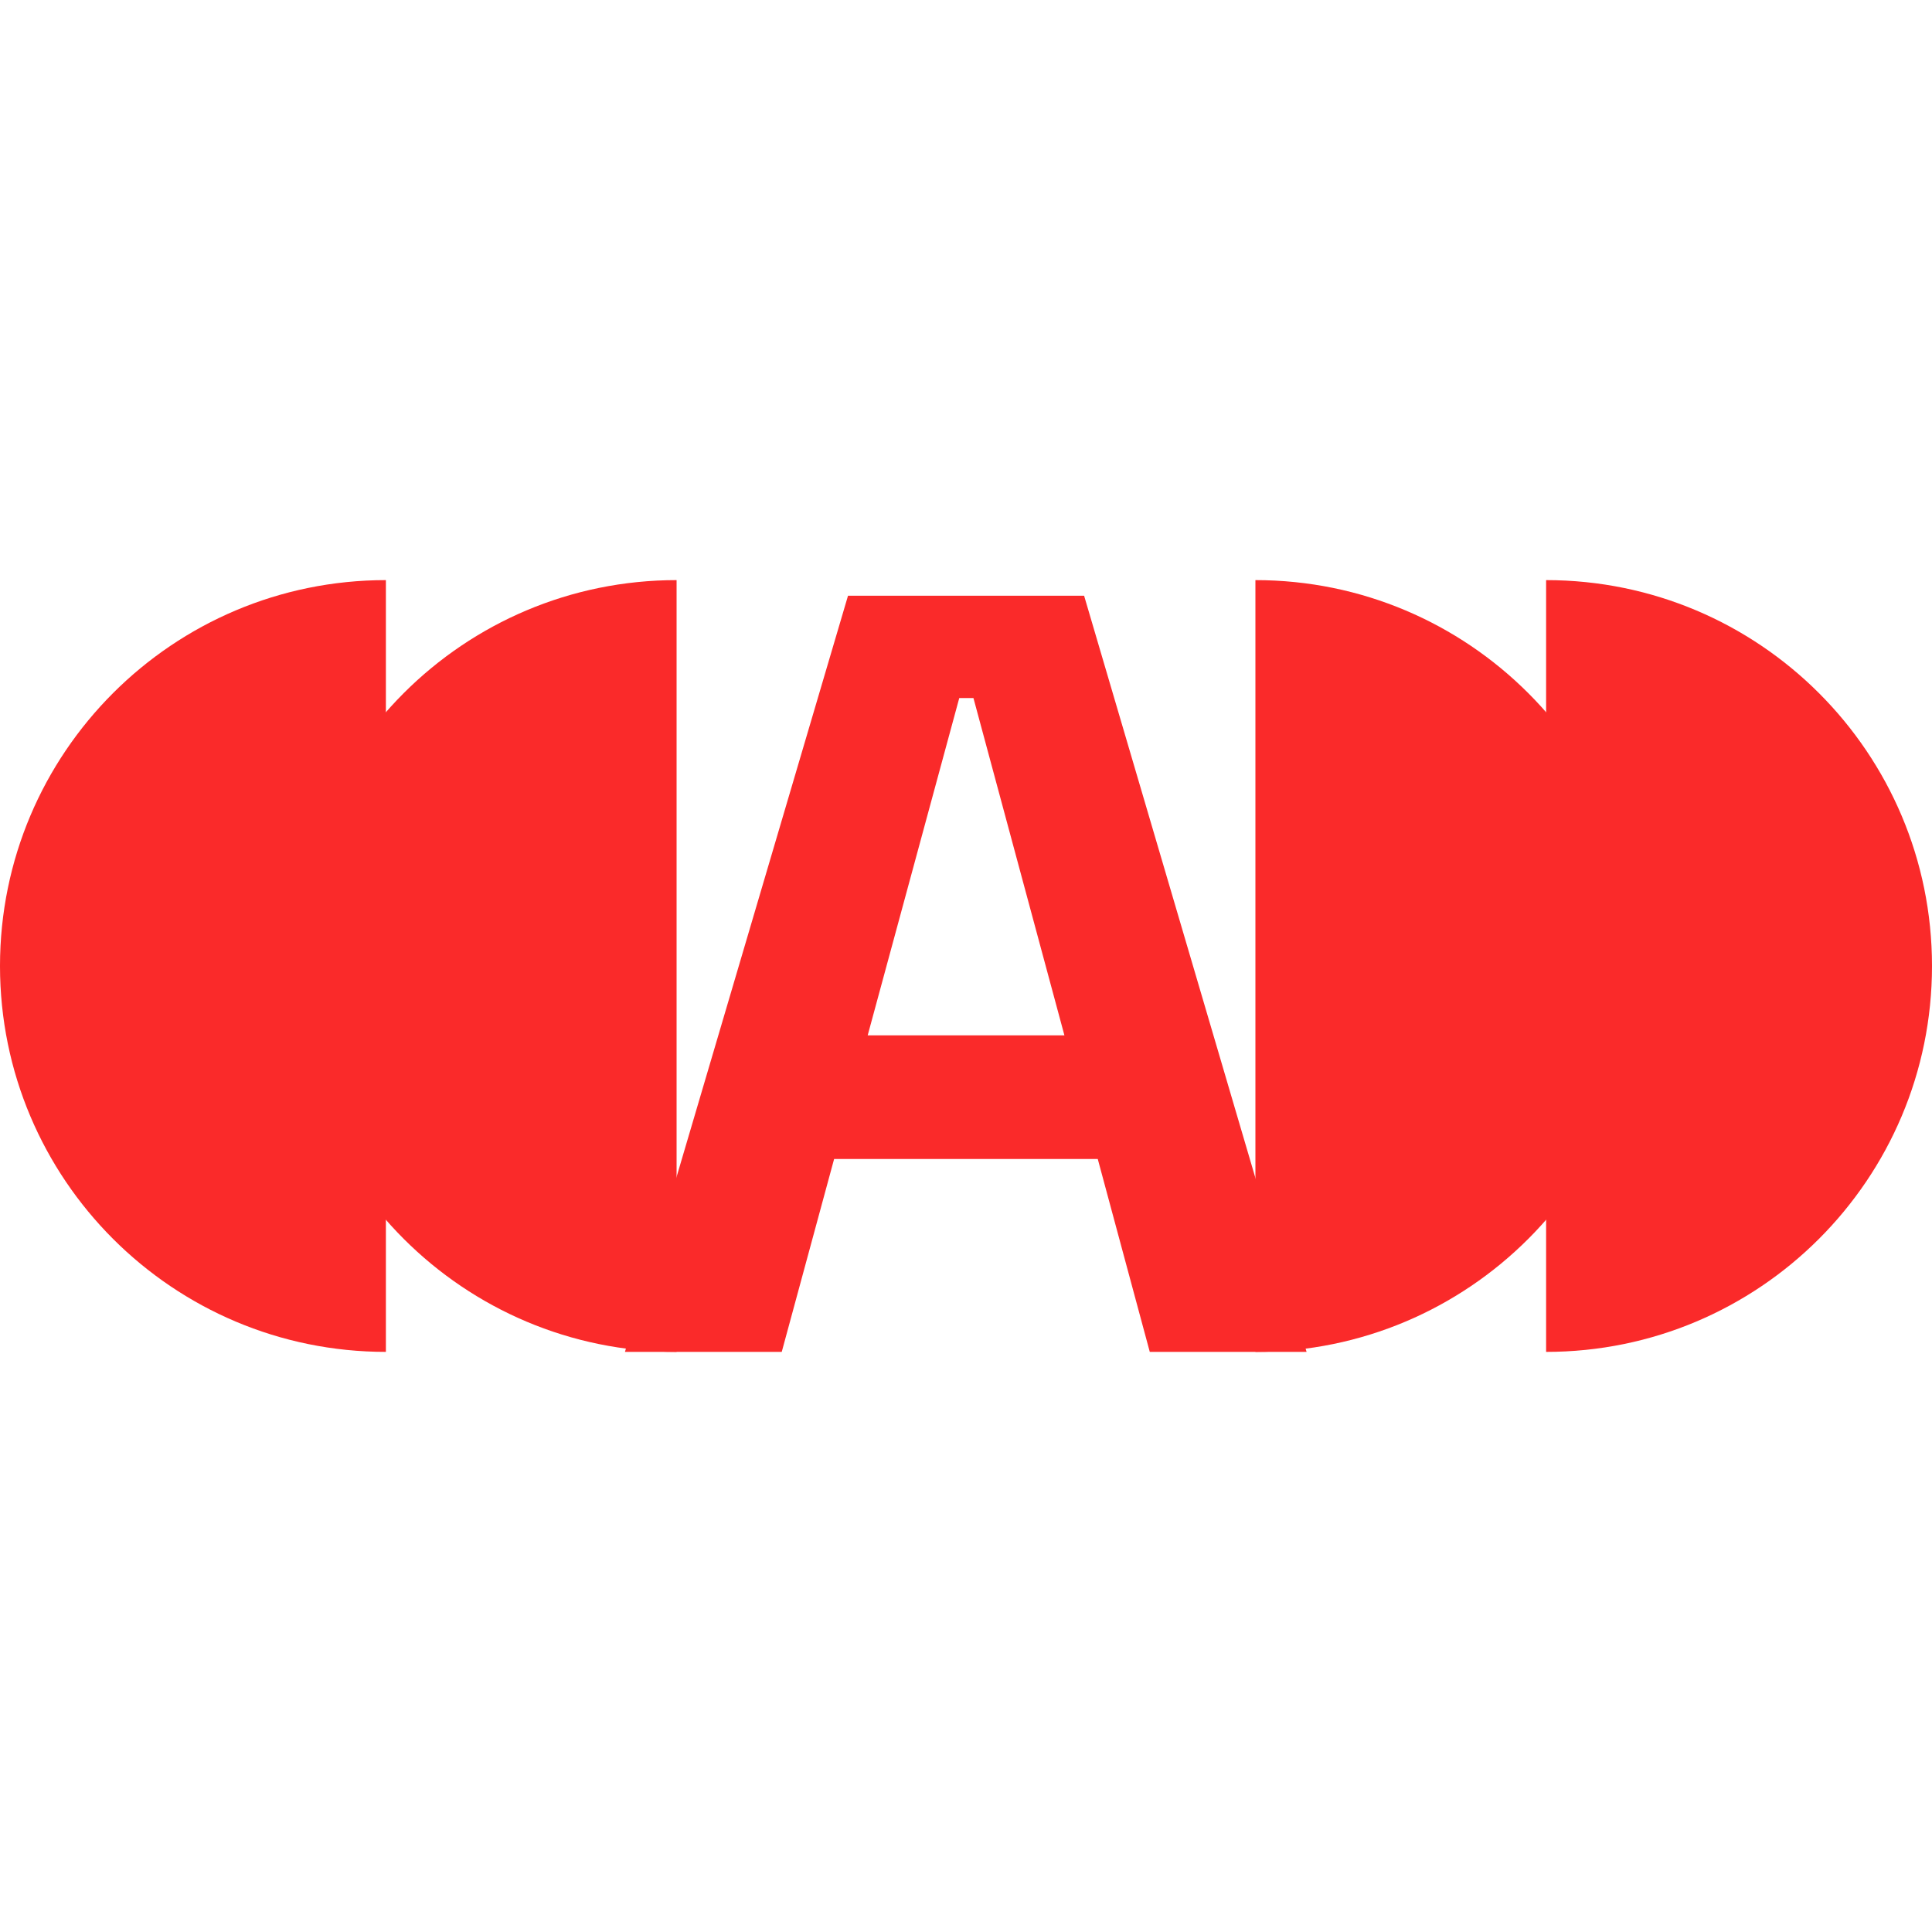
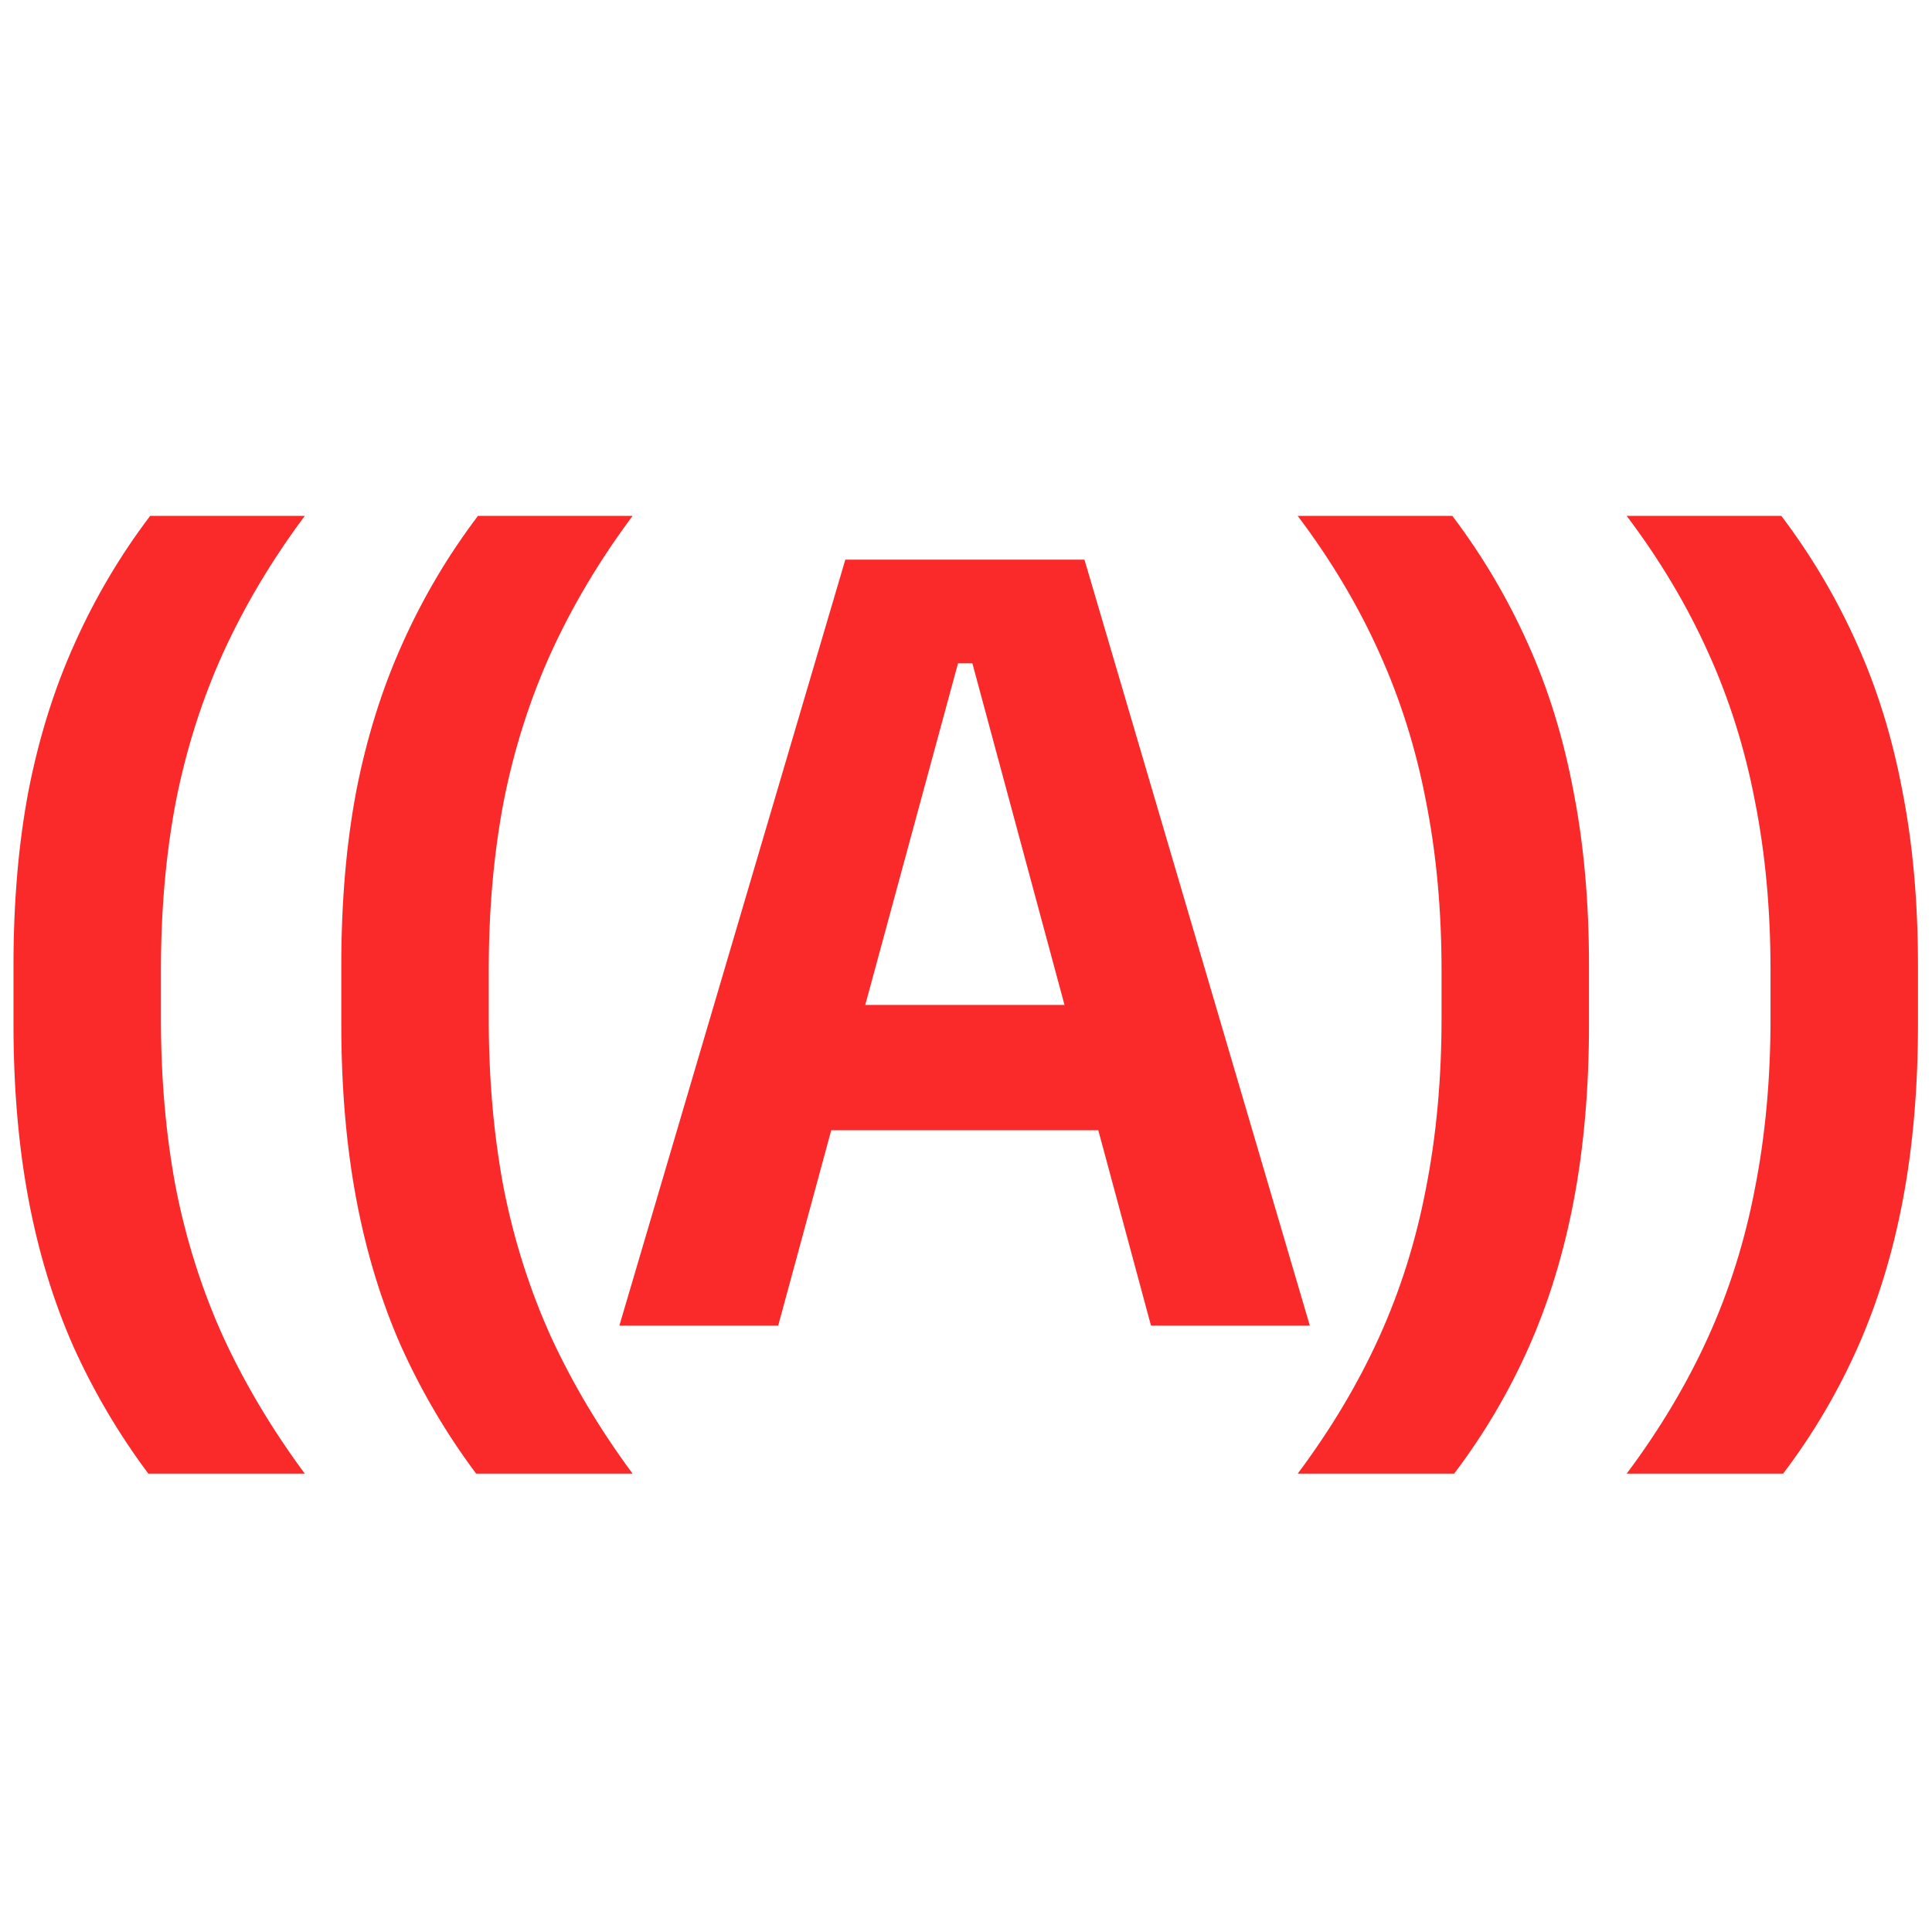
- <svg xmlns="http://www.w3.org/2000/svg" width="32" height="32" viewBox="0 0 751 300" fill="none">
-   <path d="M0 150C0 67.157 67.157 0 150 0V300C67.157 300 0 232.843 0 150Z" fill="#FA2A2A">
-     <animateTransform attributeName="transform" type="translate" values="112.5 0; 0 0; 112.5 0" dur="2s" repeatCount="indefinite" calcMode="spline" keySplines="0.4 0 0.2 1; 0.4 0 0.2 1" />
-   </path>
-   <path d="M601 0C683.843 0 751 67.157 751 150C751 232.843 683.843 300 601 300V0Z" fill="#FA2A2A">
-     <animateTransform attributeName="transform" type="translate" values="-112.5 0; 0 0; -112.5 0" dur="2s" repeatCount="indefinite" calcMode="spline" keySplines="0.4 0 0.2 1; 0.4 0 0.2 1" />
-   </path>
-   <path d="M113 150C113 67.157 180.157 0 263 0V300C180.157 300 113 232.843 113 150Z" fill="#FA2A2A">
-     <animateTransform attributeName="transform" type="translate" values="0 0; 0 0; 0 0" dur="2s" repeatCount="indefinite" />
-   </path>
-   <path d="M488 0C570.843 0 638 67.157 638 150C638 232.843 570.843 300 488 300V0Z" fill="#FA2A2A">
-     <animateTransform attributeName="transform" type="translate" values="0 0; 0 0; 0 0" dur="2s" repeatCount="indefinite" />
-   </path>
-   <path d="M303.878 300H242.928L329.638 6.06H421.408L507.888 300H446.938L378.398 45.85H372.878L303.878 300ZM441.648 225.02H308.708V176.95H441.648V225.02Z" fill="#FA2A2A">
-     <animate attributeName="opacity" values="0.2; 1; 0.2" dur="2s" repeatCount="indefinite" />
+ <svg xmlns="http://www.w3.org/2000/svg" width="32" height="32" viewBox="0 0 274 144" fill="none">
+   <path d="M22.823 72.595V79.48C22.823 88.037 23.531 96.055 24.948 103.535C26.421 110.958 28.66 117.985 31.663 124.615C34.723 131.245 38.576 137.705 43.223 143.995H21.038C16.845 138.385 13.303 132.378 10.413 125.975C7.58 119.572 5.455 112.602 4.038 105.065C2.621 97.528 1.913 89.255 1.913 80.245V71.915C1.913 62.905 2.621 54.66 4.038 47.18C5.511 39.643 7.693 32.673 10.583 26.27C13.473 19.81 17.043 13.775 21.293 8.165H43.223C38.576 14.398 34.723 20.858 31.663 27.545C28.66 34.175 26.421 41.202 24.948 48.625C23.531 56.048 22.823 64.038 22.823 72.595ZM69.314 72.595V79.48C69.314 88.037 70.022 96.055 71.439 103.535C72.912 110.958 75.151 117.985 78.154 124.615C81.214 131.245 85.067 137.705 89.714 143.995H67.529C63.336 138.385 59.794 132.378 56.904 125.975C54.071 119.572 51.946 112.602 50.529 105.065C49.112 97.528 48.404 89.255 48.404 80.245V71.915C48.404 62.905 49.112 54.66 50.529 47.18C52.002 39.643 54.184 32.673 57.074 26.27C59.964 19.81 63.534 13.775 67.784 8.165H89.714C85.067 14.398 81.214 20.858 78.154 27.545C75.151 34.175 72.912 41.202 71.439 48.625C70.022 56.048 69.314 64.038 69.314 72.595ZM110.365 123H87.84L119.885 14.37H153.8L185.76 123H163.235L137.905 29.075H135.865L110.365 123ZM161.28 95.29H112.15V77.525H161.28V95.29ZM204.443 72.595C204.443 64.038 203.706 56.048 202.233 48.625C200.816 41.202 198.606 34.175 195.603 27.545C192.6 20.858 188.746 14.398 184.043 8.165H205.973C210.223 13.775 213.793 19.81 216.683 26.27C219.573 32.673 221.726 39.643 223.143 47.18C224.616 54.66 225.353 62.905 225.353 71.915V80.245C225.353 89.255 224.645 97.528 223.228 105.065C221.811 112.602 219.686 119.572 216.853 125.975C214.02 132.378 210.478 138.385 206.228 143.995H184.043C188.746 137.705 192.6 131.245 195.603 124.615C198.606 117.985 200.816 110.958 202.233 103.535C203.706 96.055 204.443 88.037 204.443 79.48V72.595ZM251.1 72.595C251.1 64.038 250.363 56.048 248.89 48.625C247.473 41.202 245.263 34.175 242.26 27.545C239.257 20.858 235.403 14.398 230.7 8.165H252.63C256.88 13.775 260.45 19.81 263.34 26.27C266.23 32.673 268.383 39.643 269.8 47.18C271.273 54.66 272.01 62.905 272.01 71.915V80.245C272.01 89.255 271.302 97.528 269.885 105.065C268.468 112.602 266.343 119.572 263.51 125.975C260.677 132.378 257.135 138.385 252.885 143.995H230.7C235.403 137.705 239.257 131.245 242.26 124.615C245.263 117.985 247.473 110.958 248.89 103.535C250.363 96.055 251.1 88.037 251.1 79.48V72.595Z" fill="#FA2A2A">
+     <animate attributeName="opacity" values="0.4; 1; 0.4" dur="2s" repeatCount="indefinite" />
  </path>
</svg>
